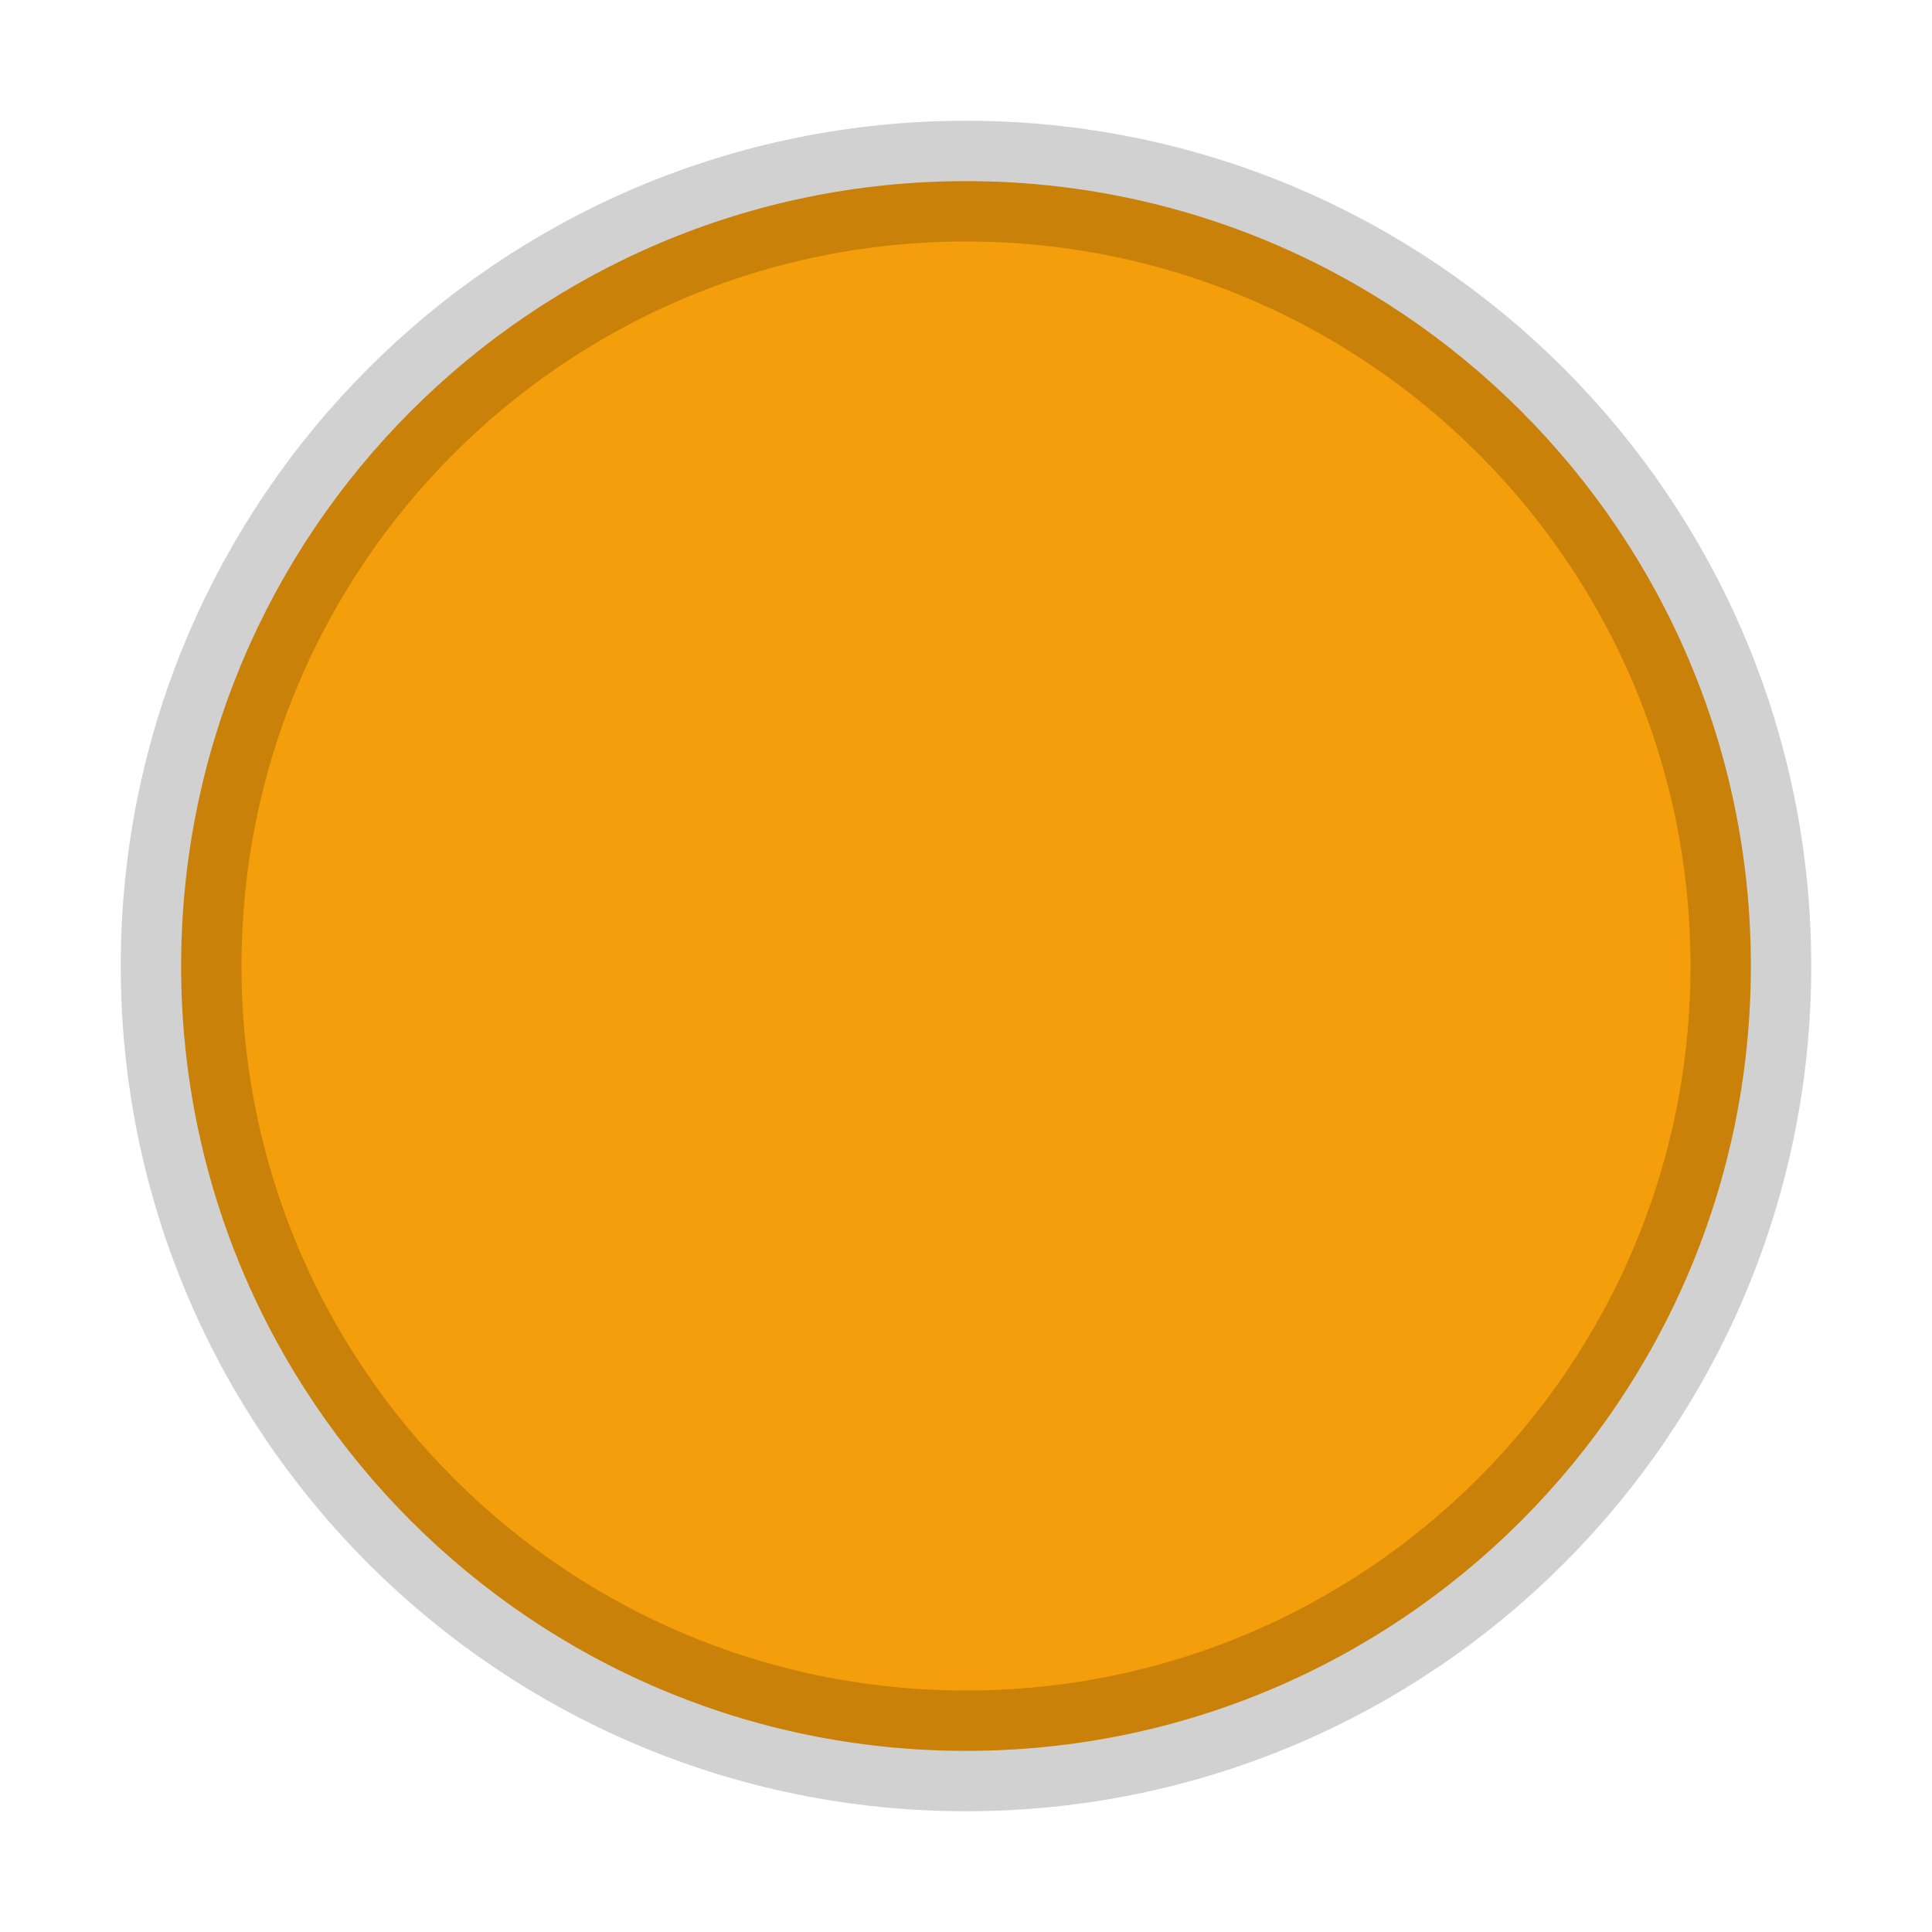
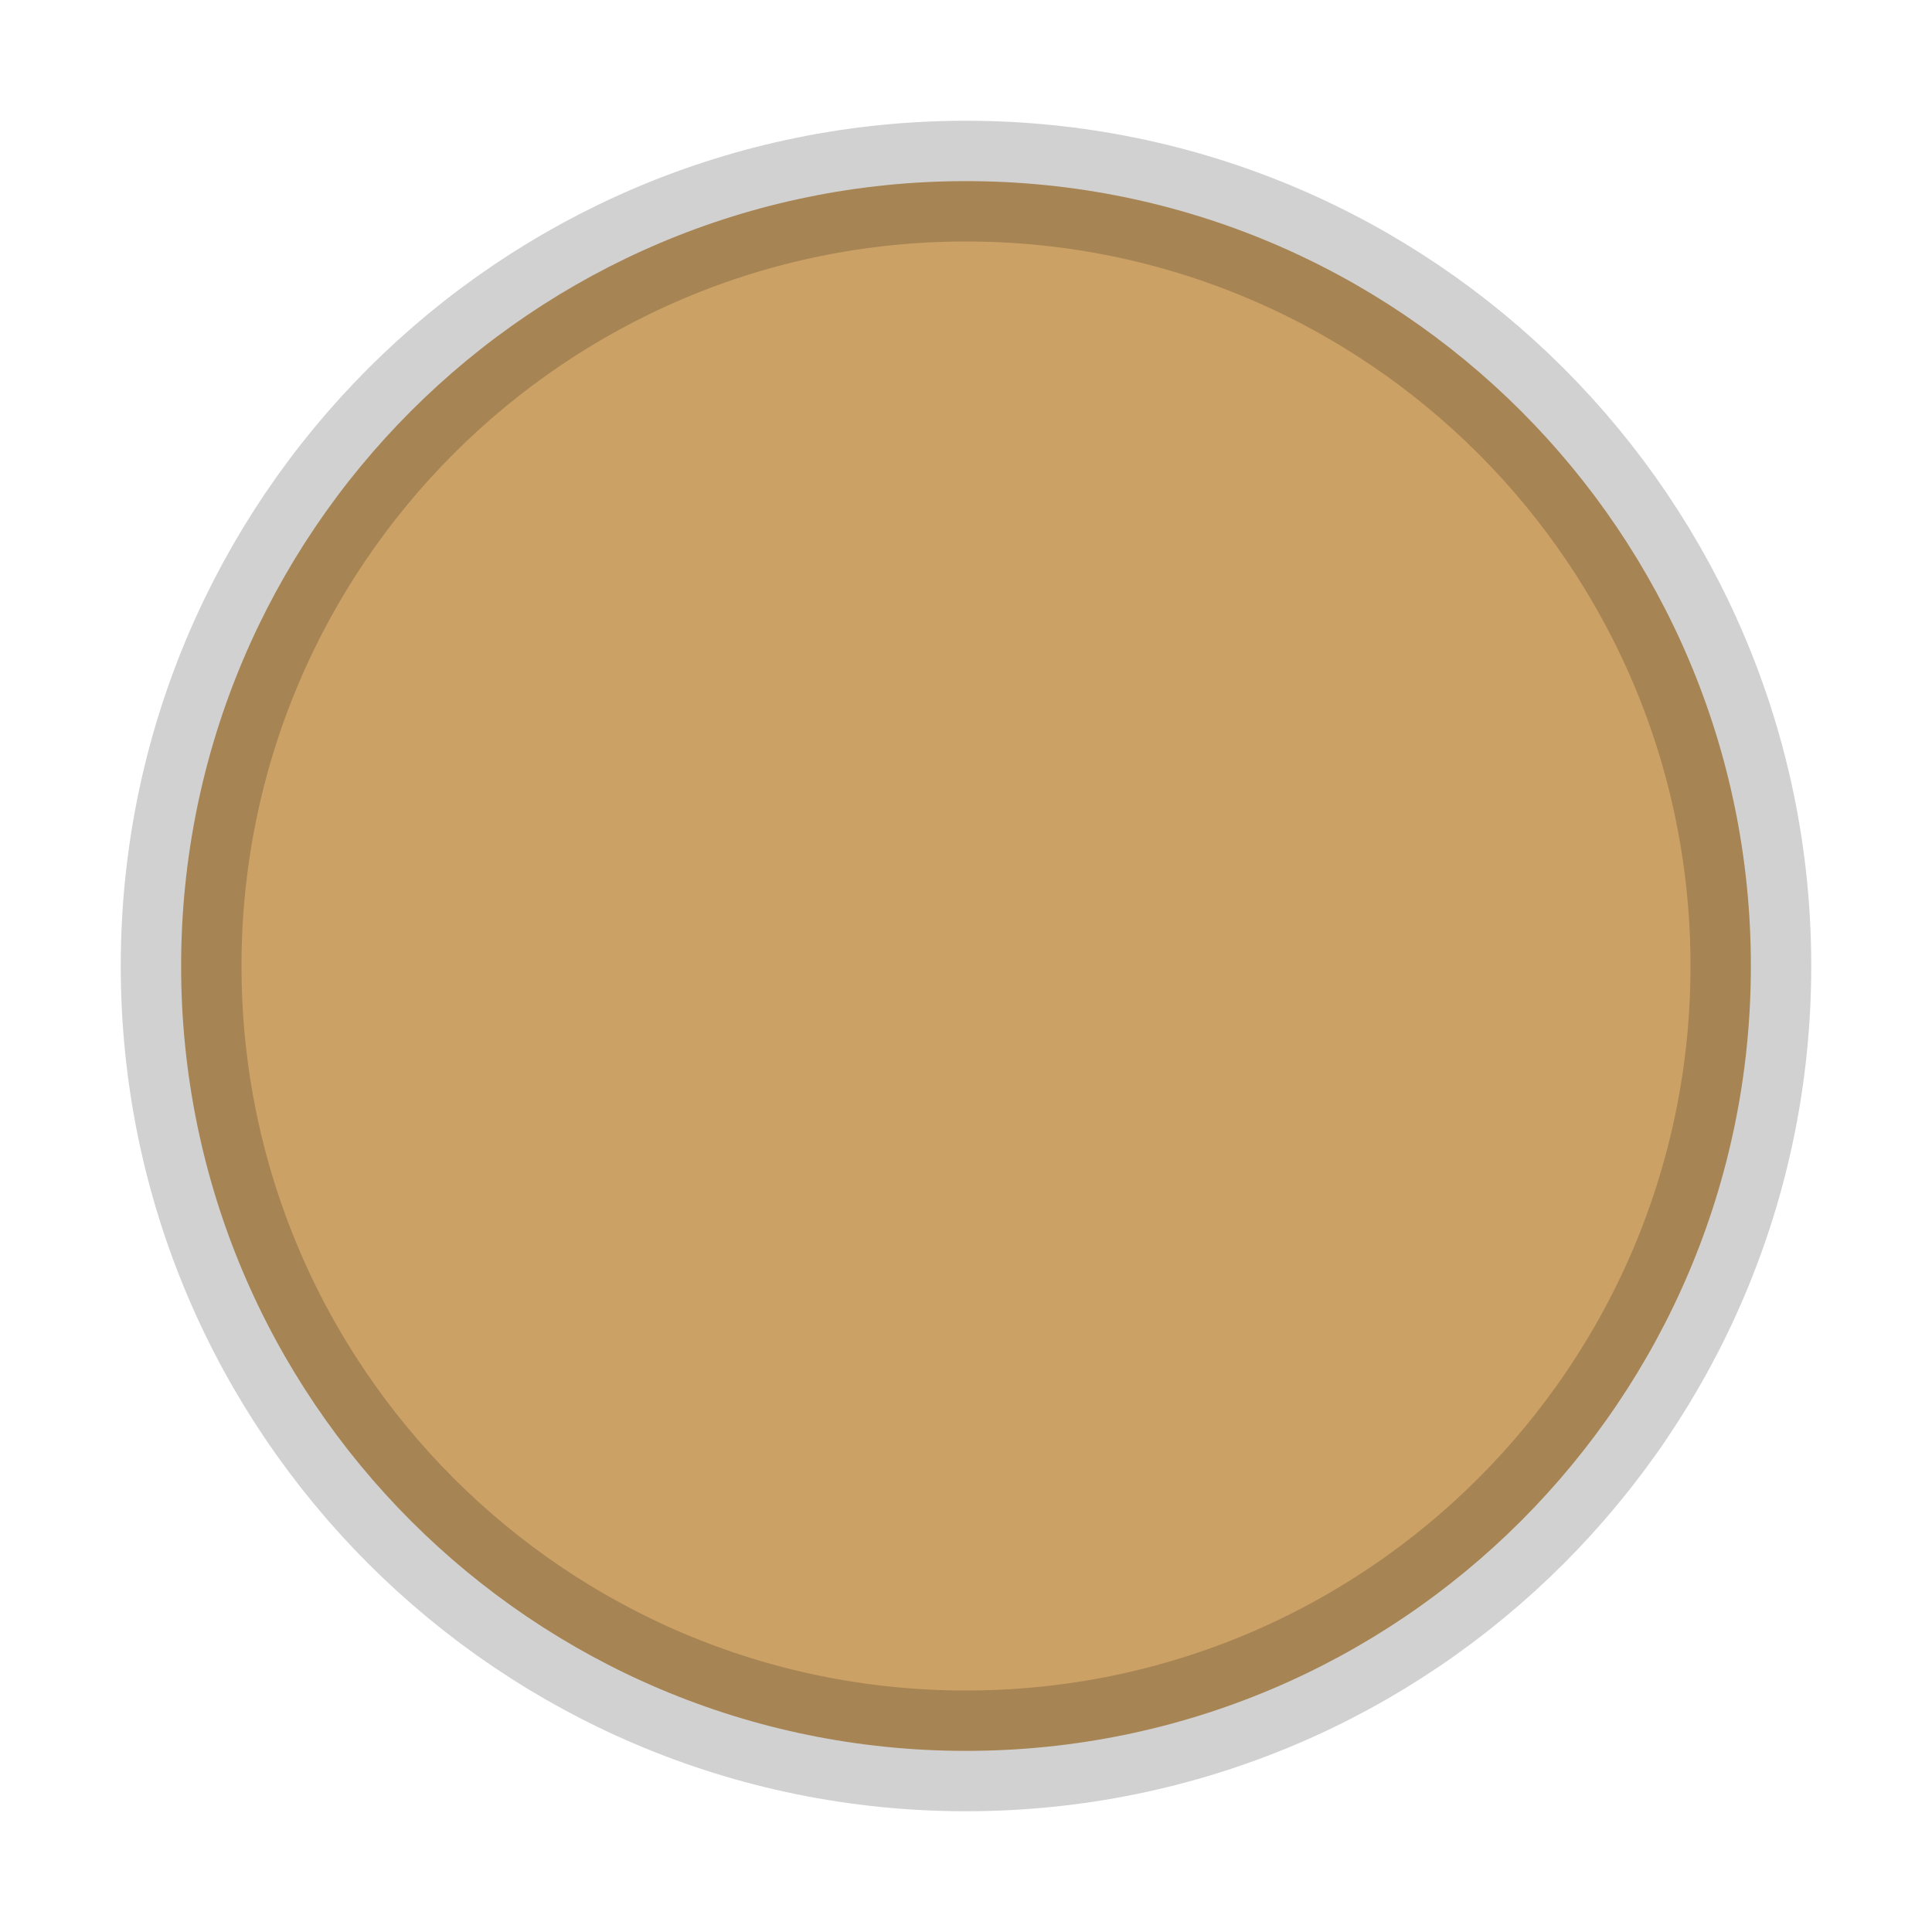
- <svg xmlns="http://www.w3.org/2000/svg" width="16" height="16" viewBox="0 0 16 16">
-   <circle cx="8" cy="8" r="6.5" fill="#F59E0B" />
-   <circle cx="8" cy="8" r="6.5" fill="none" stroke="#000" stroke-opacity=".18" stroke-width="1" />
+ <svg xmlns="http://www.w3.org/2000/svg" width="16" height="16" viewBox="0 0 16 16" version="1.1" id="svg2">
+   <defs id="defs2" />
+   <circle cx="8" cy="8" r="6.5" fill="#F59E0B" id="circle1" style="fill:#cca166;fill-opacity:1" />
+   <circle cx="8" cy="8" r="6.5" fill="none" stroke="#000" stroke-opacity=".18" stroke-width="1" id="circle2" />
</svg>
